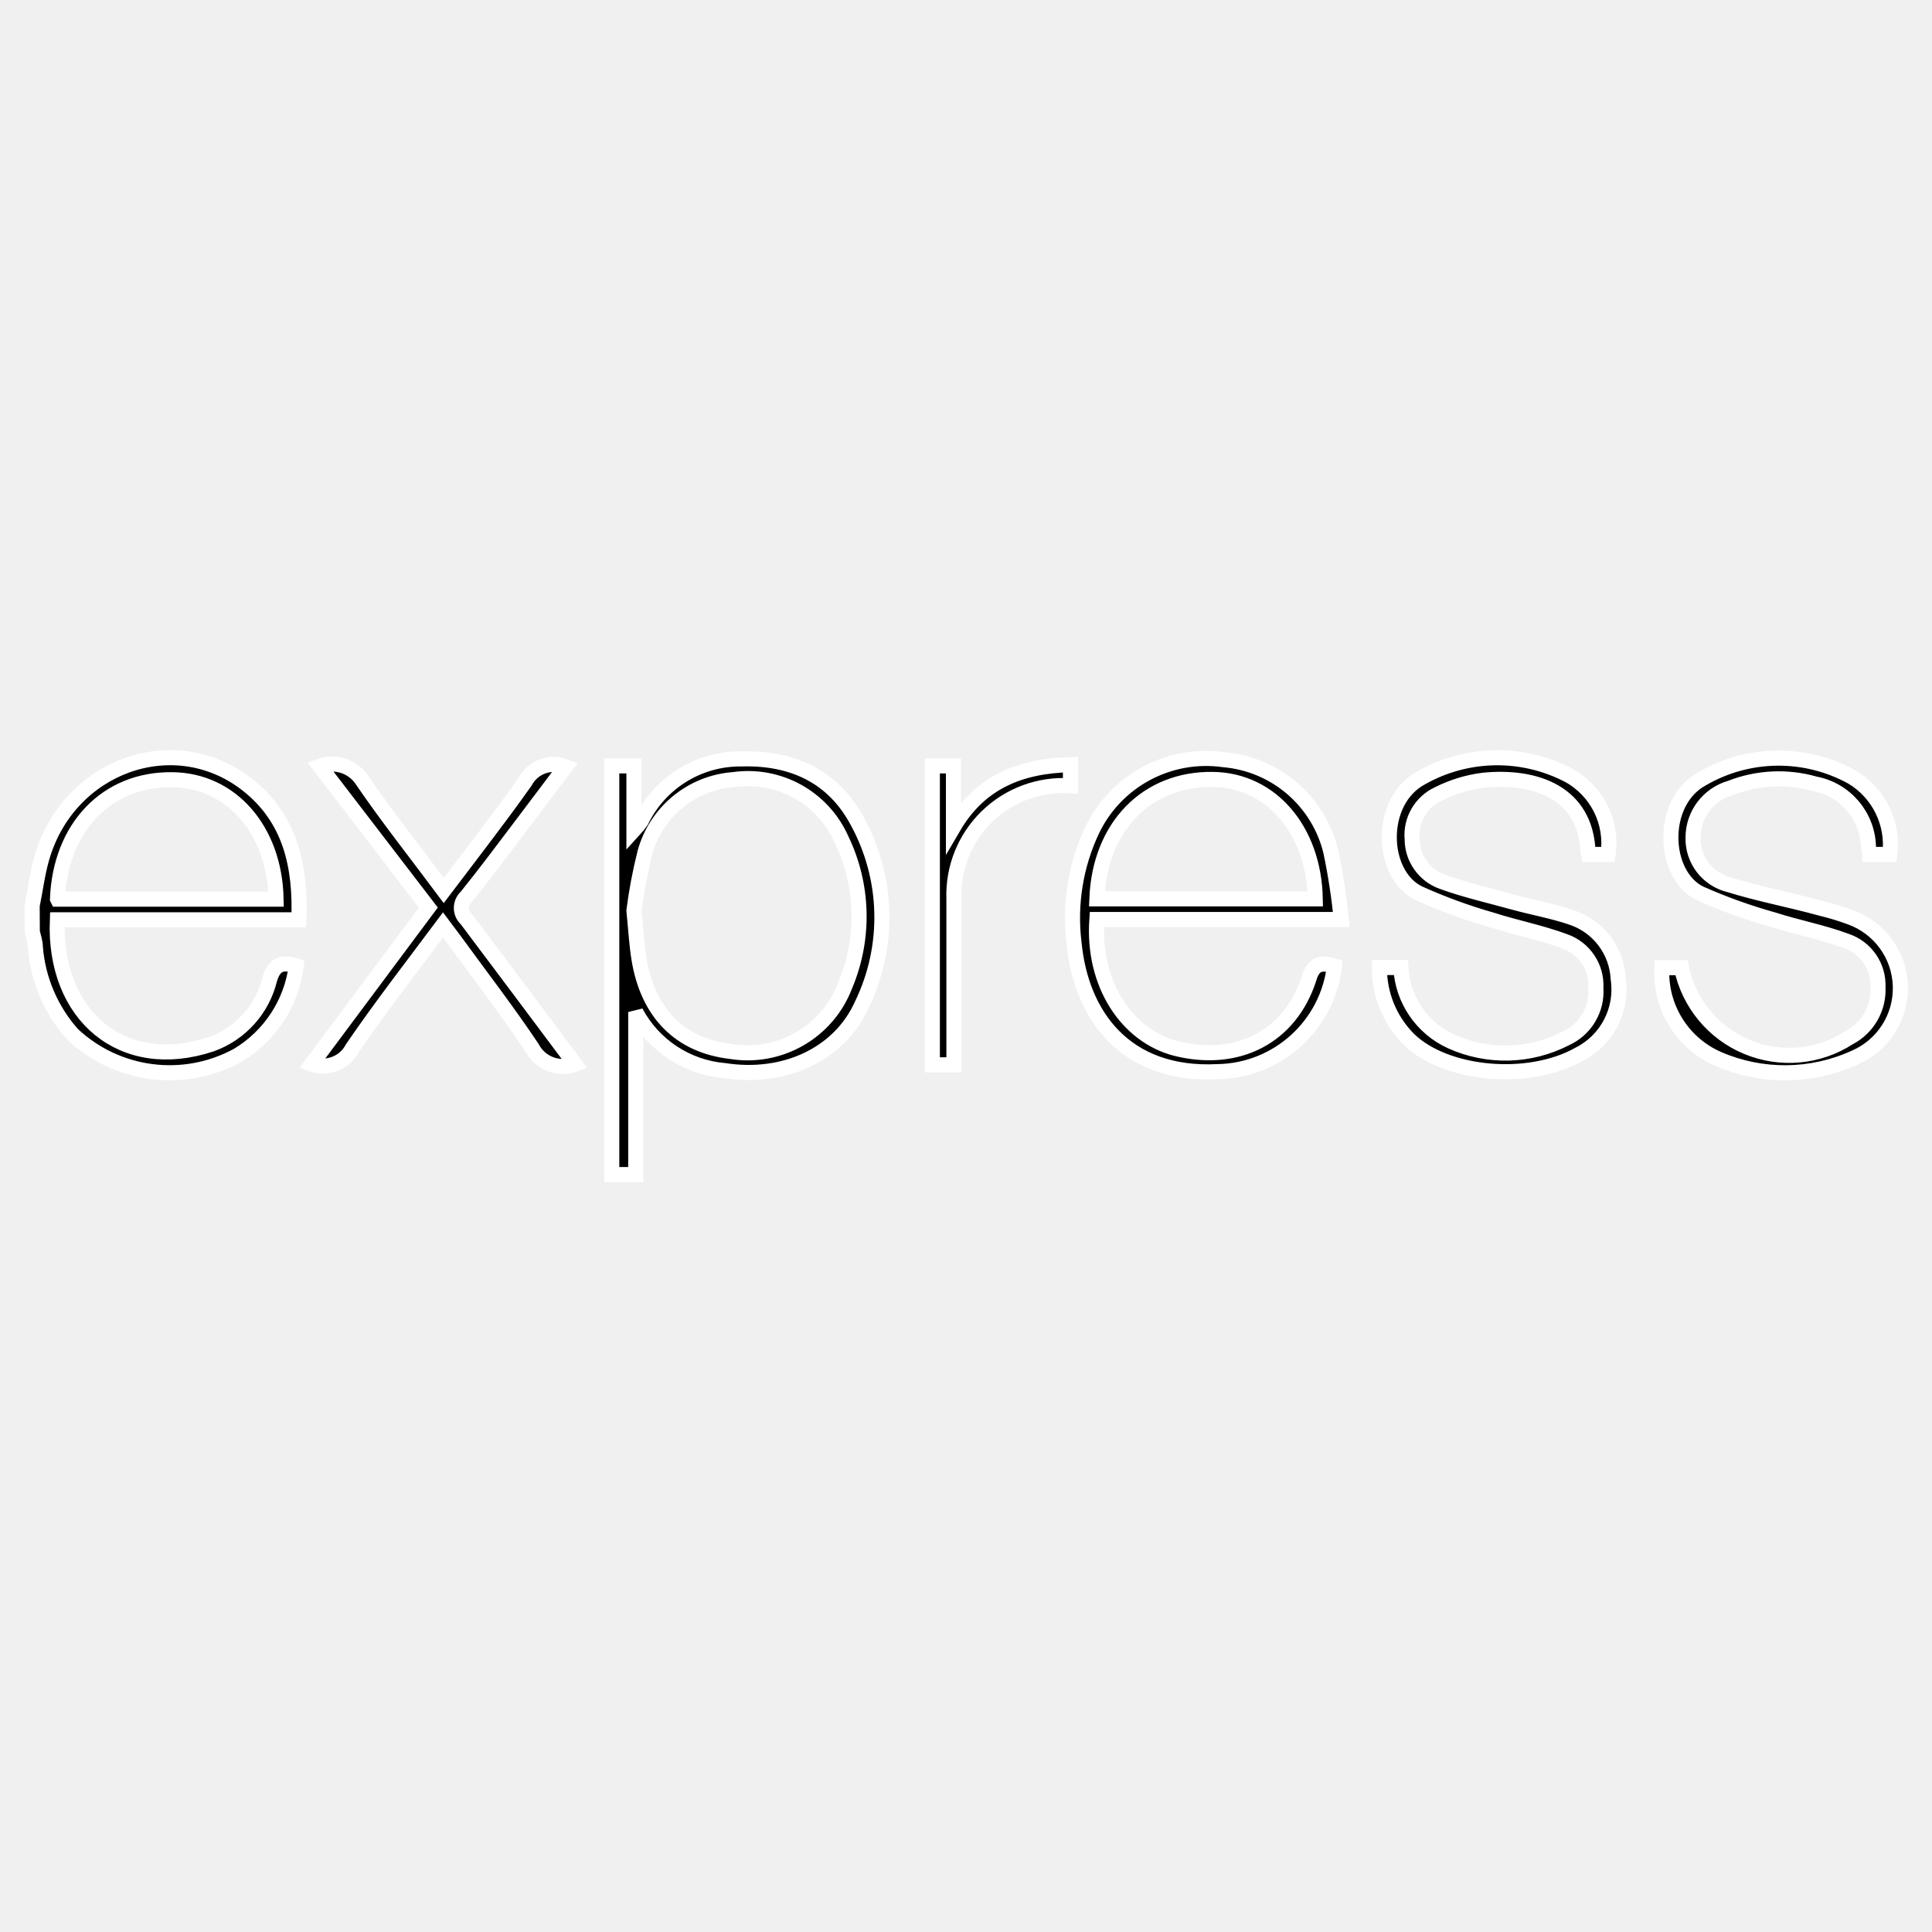
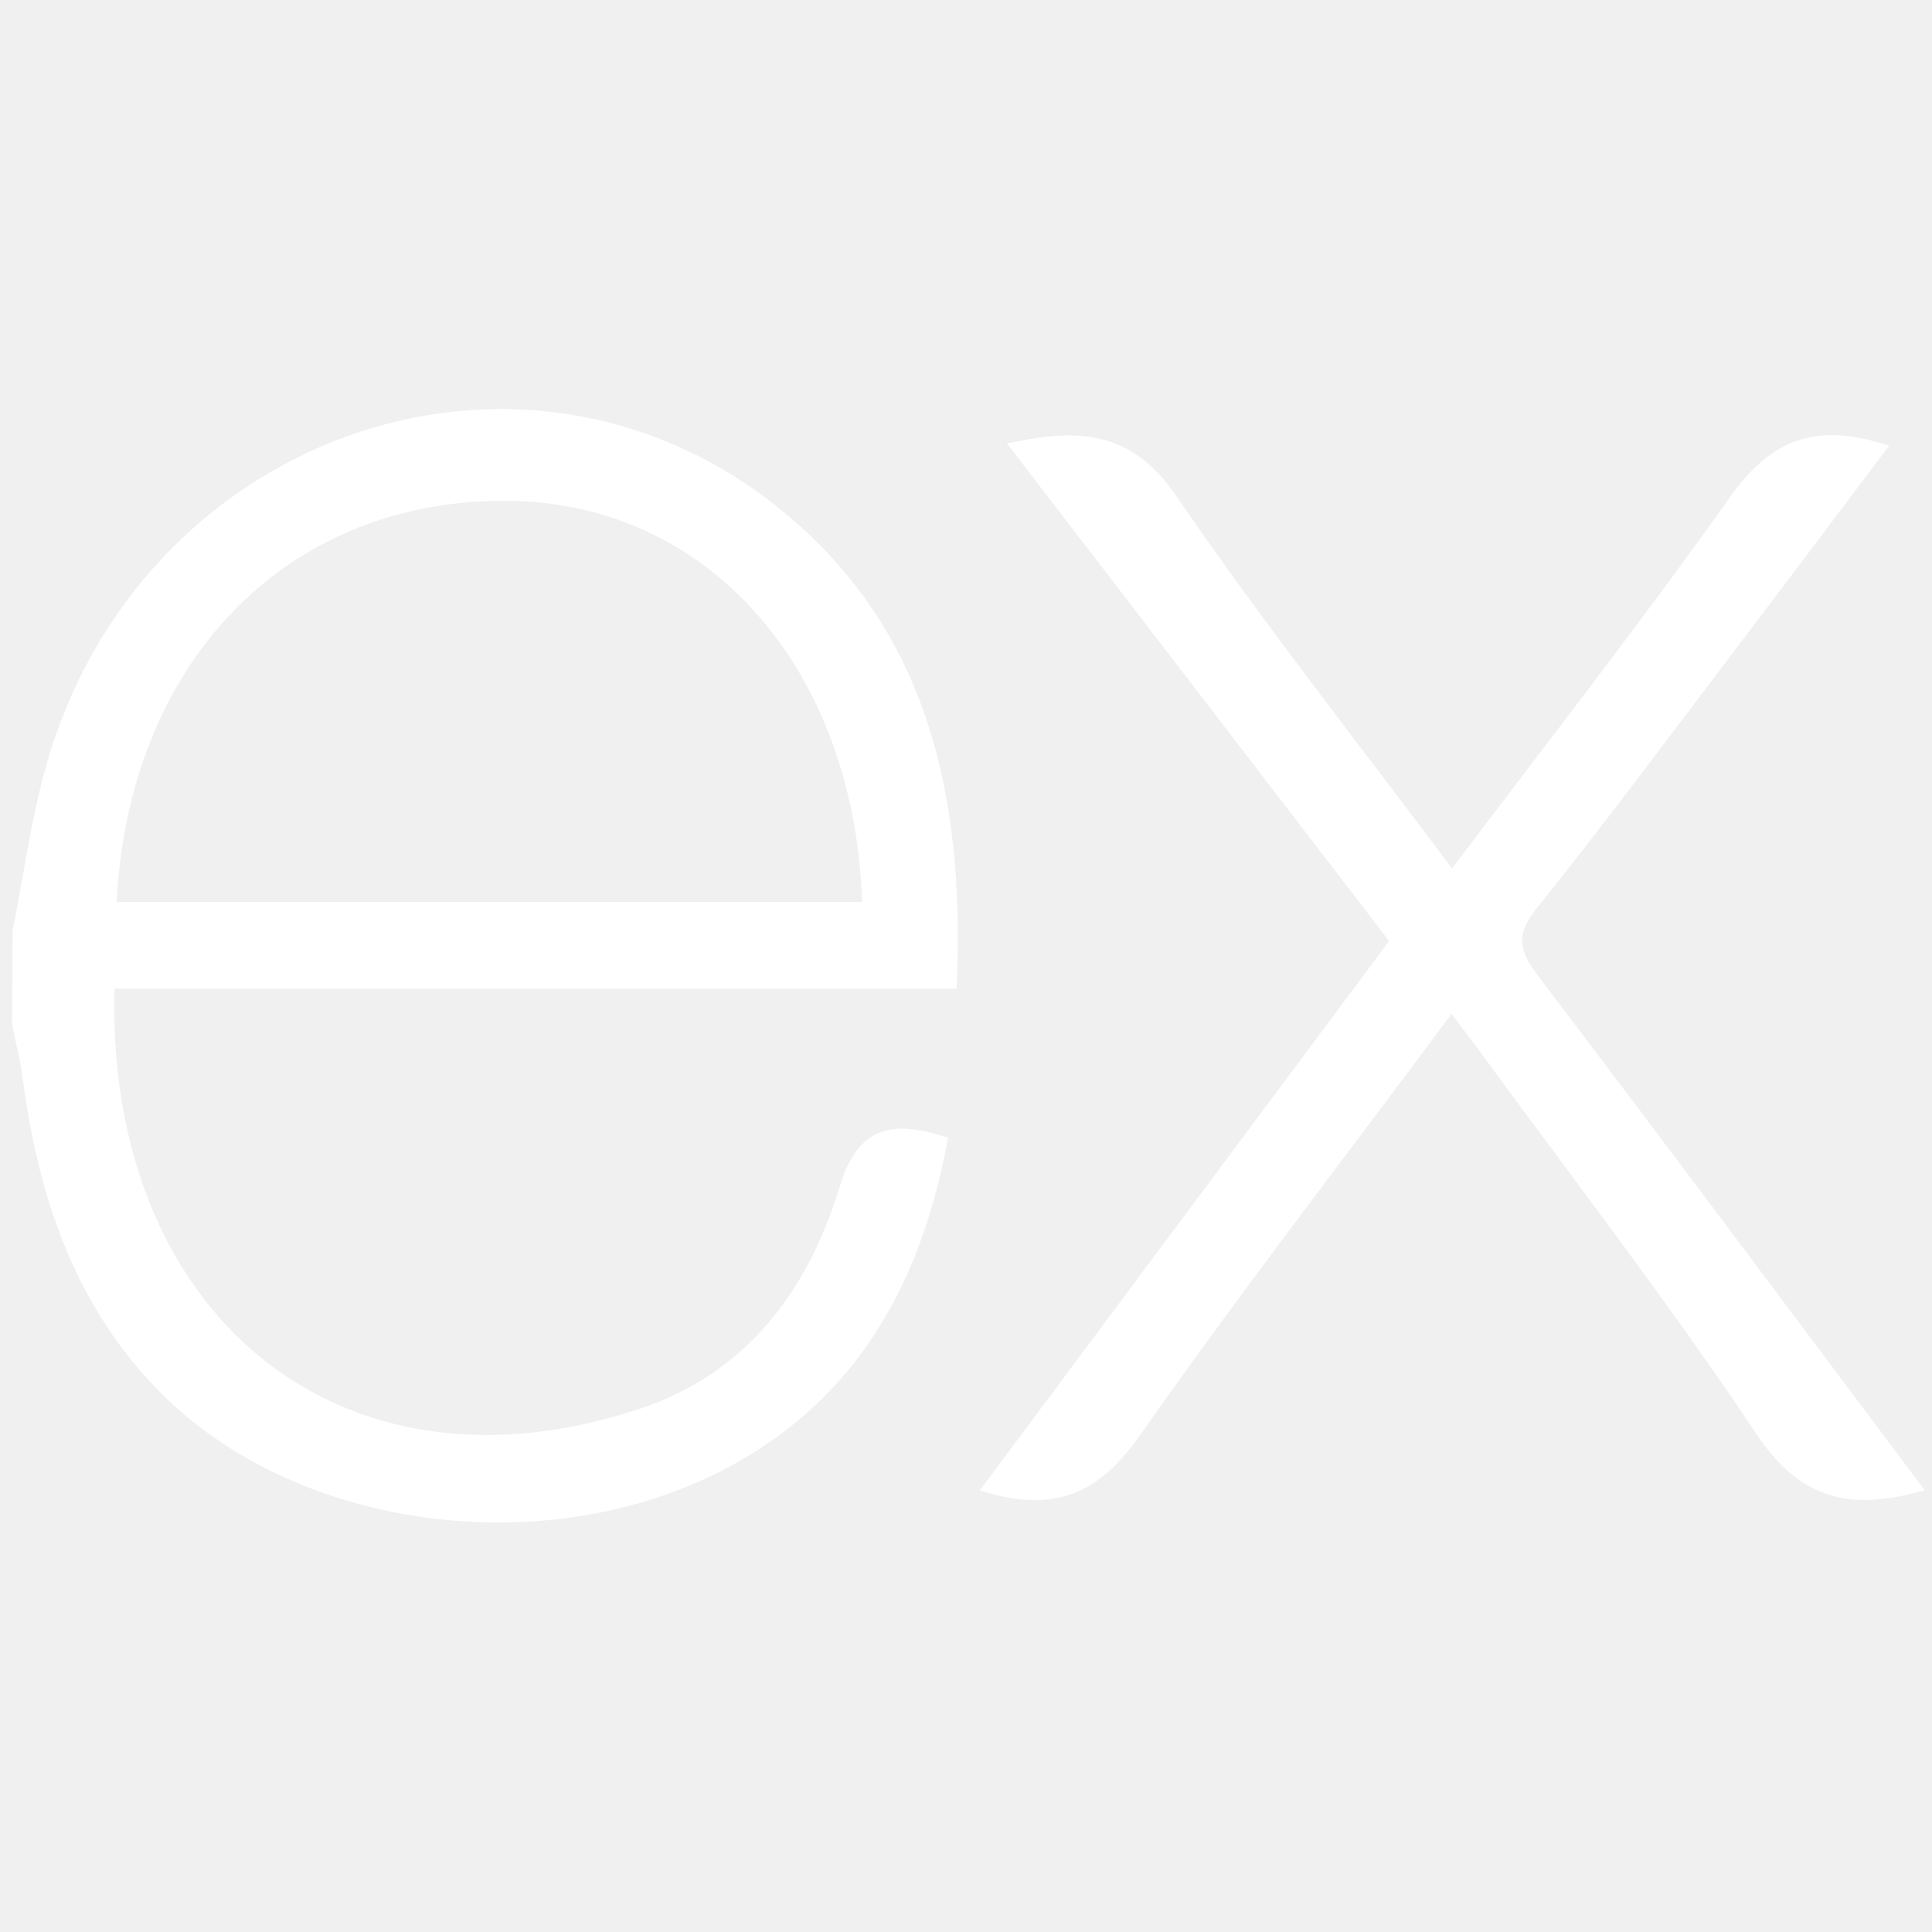
<svg xmlns="http://www.w3.org/2000/svg" viewBox="0 0 128 128">
-   <path stroke="white" d="M40.53 77.82V50.74H42V55a5.57 5.57 0 00.48-.6 7.28 7.28 0 016.64-4.12c3.35-.1 6.07 1.14 7.67 4.12a13.24 13.24 0 01.32 12.14c-1.49 3.34-5.17 5-9.11 4.39a7.37 7.37 0 01-5.88-3.88v10.77zM42 60.32c.13 1.32.18 2.26.33 3.18.58 3.62 2.72 5.77 6.08 6.16A6.91 6.91 0 0056 65.27a11.77 11.77 0 00-.26-9.68 6.77 6.77 0 00-7.13-3.94 6.59 6.59 0 00-5.89 4.87 33.4 33.4 0 00-.72 3.8zM88.41 64a7.92 7.92 0 01-7.74 7c-6.16.31-9.05-3.78-9.51-8.5a13.62 13.62 0 011.2-7.5 8.37 8.37 0 018.71-4.67 8 8 0 017.1 6.09 41.09 41.09 0 01.69 4.5H72.67c-.3 4.28 2 7.72 5.26 8.55 4.06 1 7.53-.76 8.79-4.62.28-.99.79-1.13 1.69-.85zm-15.74-4.45h14.47c-.09-4.56-2.93-7.86-6.78-7.91-4.36-.07-7.5 3.11-7.69 7.91zM91.39 64.1h1.42a5.69 5.69 0 003.34 4.9 8.73 8.73 0 007.58-.2 3.41 3.41 0 002-3.35 3.09 3.09 0 00-2.08-3.09c-1.56-.58-3.22-.9-4.81-1.41A35.25 35.25 0 0194 59.18c-2.56-1.25-2.72-6.12.18-7.66a10.21 10.21 0 019.76-.15 5.14 5.14 0 012.6 5.24h-1.22c0-.06-.11-.11-.11-.17-.15-3.89-3.41-5.09-6.91-4.75a9.17 9.17 0 00-3 .91 3 3 0 00-1.74 3 3 3 0 002 2.82c1.54.56 3.15.92 4.73 1.36 1.27.35 2.59.58 3.82 1a4.51 4.51 0 013.1 4.07 4.81 4.81 0 01-2.59 5c-3.34 1.89-8.84 1.39-11.29-1a6.67 6.67 0 01-1.94-4.75zM125.21 56.61h-1.33c0-.18-.07-.34-.09-.49a4.35 4.35 0 00-3.54-4.18 8.73 8.73 0 00-5.61.27 3.41 3.41 0 00-2.47 3.25 3.14 3.14 0 002.4 3.16c2 .62 4.05 1 6.08 1.56a17 17 0 011.94.59 5 5 0 01.27 9.31 11.13 11.13 0 01-9 .09 6.24 6.24 0 01-3.76-6.06h1.3a7.29 7.29 0 0011.1 4.64 3.57 3.57 0 001.92-3.34 3.09 3.09 0 00-2.11-3.07c-1.56-.58-3.22-.89-4.81-1.4a35.43 35.43 0 01-4.87-1.75c-2.5-1.23-2.7-6.06.15-7.6a10.07 10.07 0 019.92-.11 5.23 5.23 0 012.51 5.13zM38.1 70.51a2.29 2.29 0 01-2.84-1.08c-1.63-2.44-3.43-4.77-5.16-7.15l-.75-1c-2.06 2.76-4.12 5.41-6 8.16a2.2 2.2 0 01-2.7 1.06l7.73-10.37-7.19-9.37a2.39 2.39 0 012.85 1c1.67 2.44 3.52 4.77 5.36 7.24 1.85-2.45 3.68-4.79 5.39-7.21a2.15 2.15 0 012.68-1l-2.79 3.7c-1.25 1.65-2.48 3.31-3.78 4.92a1 1 0 000 1.49c2.39 3.17 4.76 6.35 7.2 9.61zM70.92 50.66v1.4a7.25 7.25 0 00-7.72 7.49v11h-1.43V50.74h1.4v4.06c1.73-2.96 4.4-4.06 7.75-4.14zM2.13 60c.21-1 .34-2.09.63-3.11 1.73-6.15 8.78-8.71 13.63-4.9 2.84 2.23 3.55 5.39 3.41 8.95h-16c-.26 6.36 4.33 10.2 10.2 8.24a6.09 6.09 0 003.87-4.31c.31-1 .81-1.17 1.76-.88a8.12 8.12 0 01-3.88 5.93 9.4 9.4 0 01-10.95-1.4 9.85 9.85 0 01-2.46-5.78c0-.34-.13-.68-.2-1q-.01-.89-.01-1.74zm1.69-.43h14.47c-.09-4.61-3-7.88-6.88-7.91-4.32-.06-7.41 3.14-7.6 7.89z" />
+   <path stroke="#fff" fill="#fff" d="m126.67 98.44c-4.56 1.16-7.38.05-9.91-3.75-5.68-8.51-11.95-16.63-18-24.9-.78-1.07-1.59-2.12-2.6-3.45-7.16 9.66-14.31 18.86-21.02 28.43-2.4 3.42-4.92 4.91-9.4 3.7l26.92-36.13-25.06-32.63c4.31-.84 7.29-.41 9.93 3.45 5.83 8.52 12.26 16.63 18.67 25.21 6.45-8.55 12.8-16.67 18.8-25.11 2.41-3.42 5-4.72 9.33-3.46-3.28 4.35-6.49 8.63-9.72 12.88-4.36 5.73-8.64 11.53-13.16 17.14-1.61 2-1.35 3.3.09 5.19 8.36 10.99 16.62 22.09 25.13 33.43z" />
+   <path stroke="#fff" fill="#fff" d="m1.33 61.74c.72-3.61 1.2-7.29 2.2-10.83 6-21.43 30.6-30.34 47.5-17.06 9.9 7.79 12.36 18.77 11.87 31.15h-55.8c-.84 22.21 15.15 35.62 35.53 28.78 7.15-2.4 11.36-8 13.47-15 1.07-3.51 2.84-4.06 6.14-3.06-1.69 8.76-5.52 16.08-13.52 20.66-12 6.86-29.13 4.64-38.14-4.89-5.32-5.6-7.58-12.57-8.58-20.1-.15-1.2-.46-2.38-.7-3.57q.03-3.04.03-6.08zm5.87-1.49h50.43c-.33-16.06-10.33-27.47-24-27.57-15-.12-25.78 11.02-26.43 27.57z" />
</svg>
